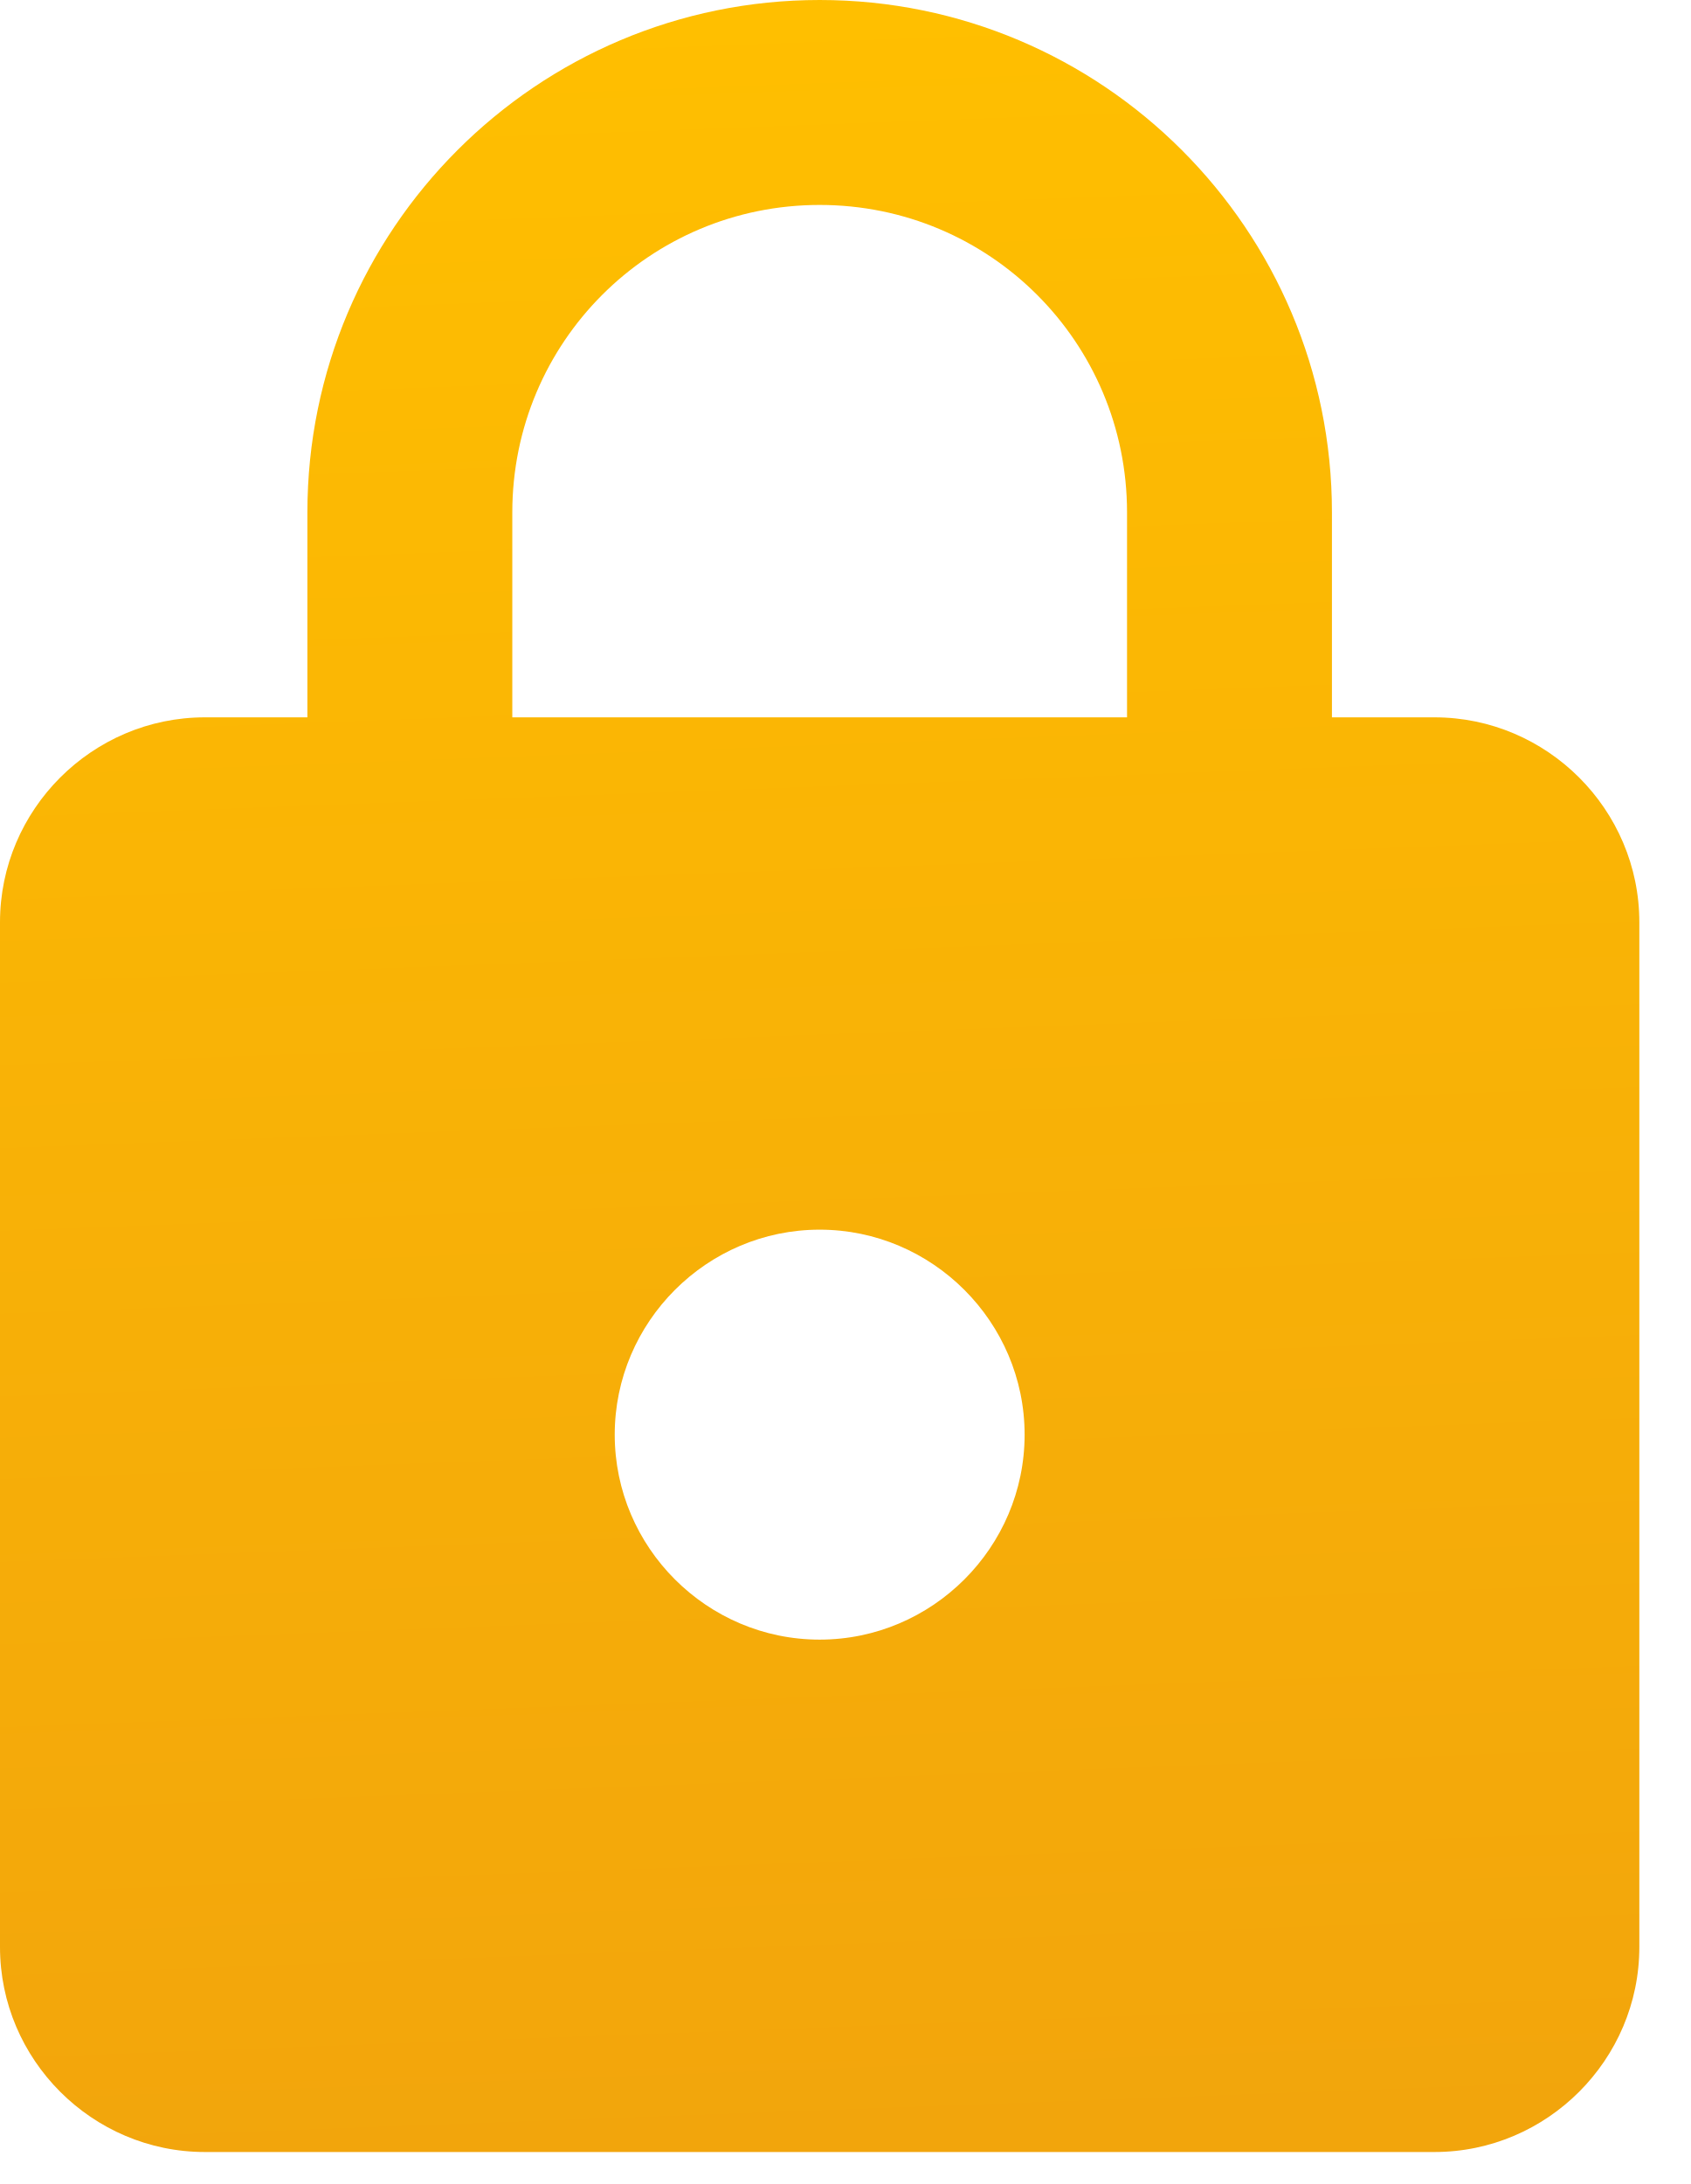
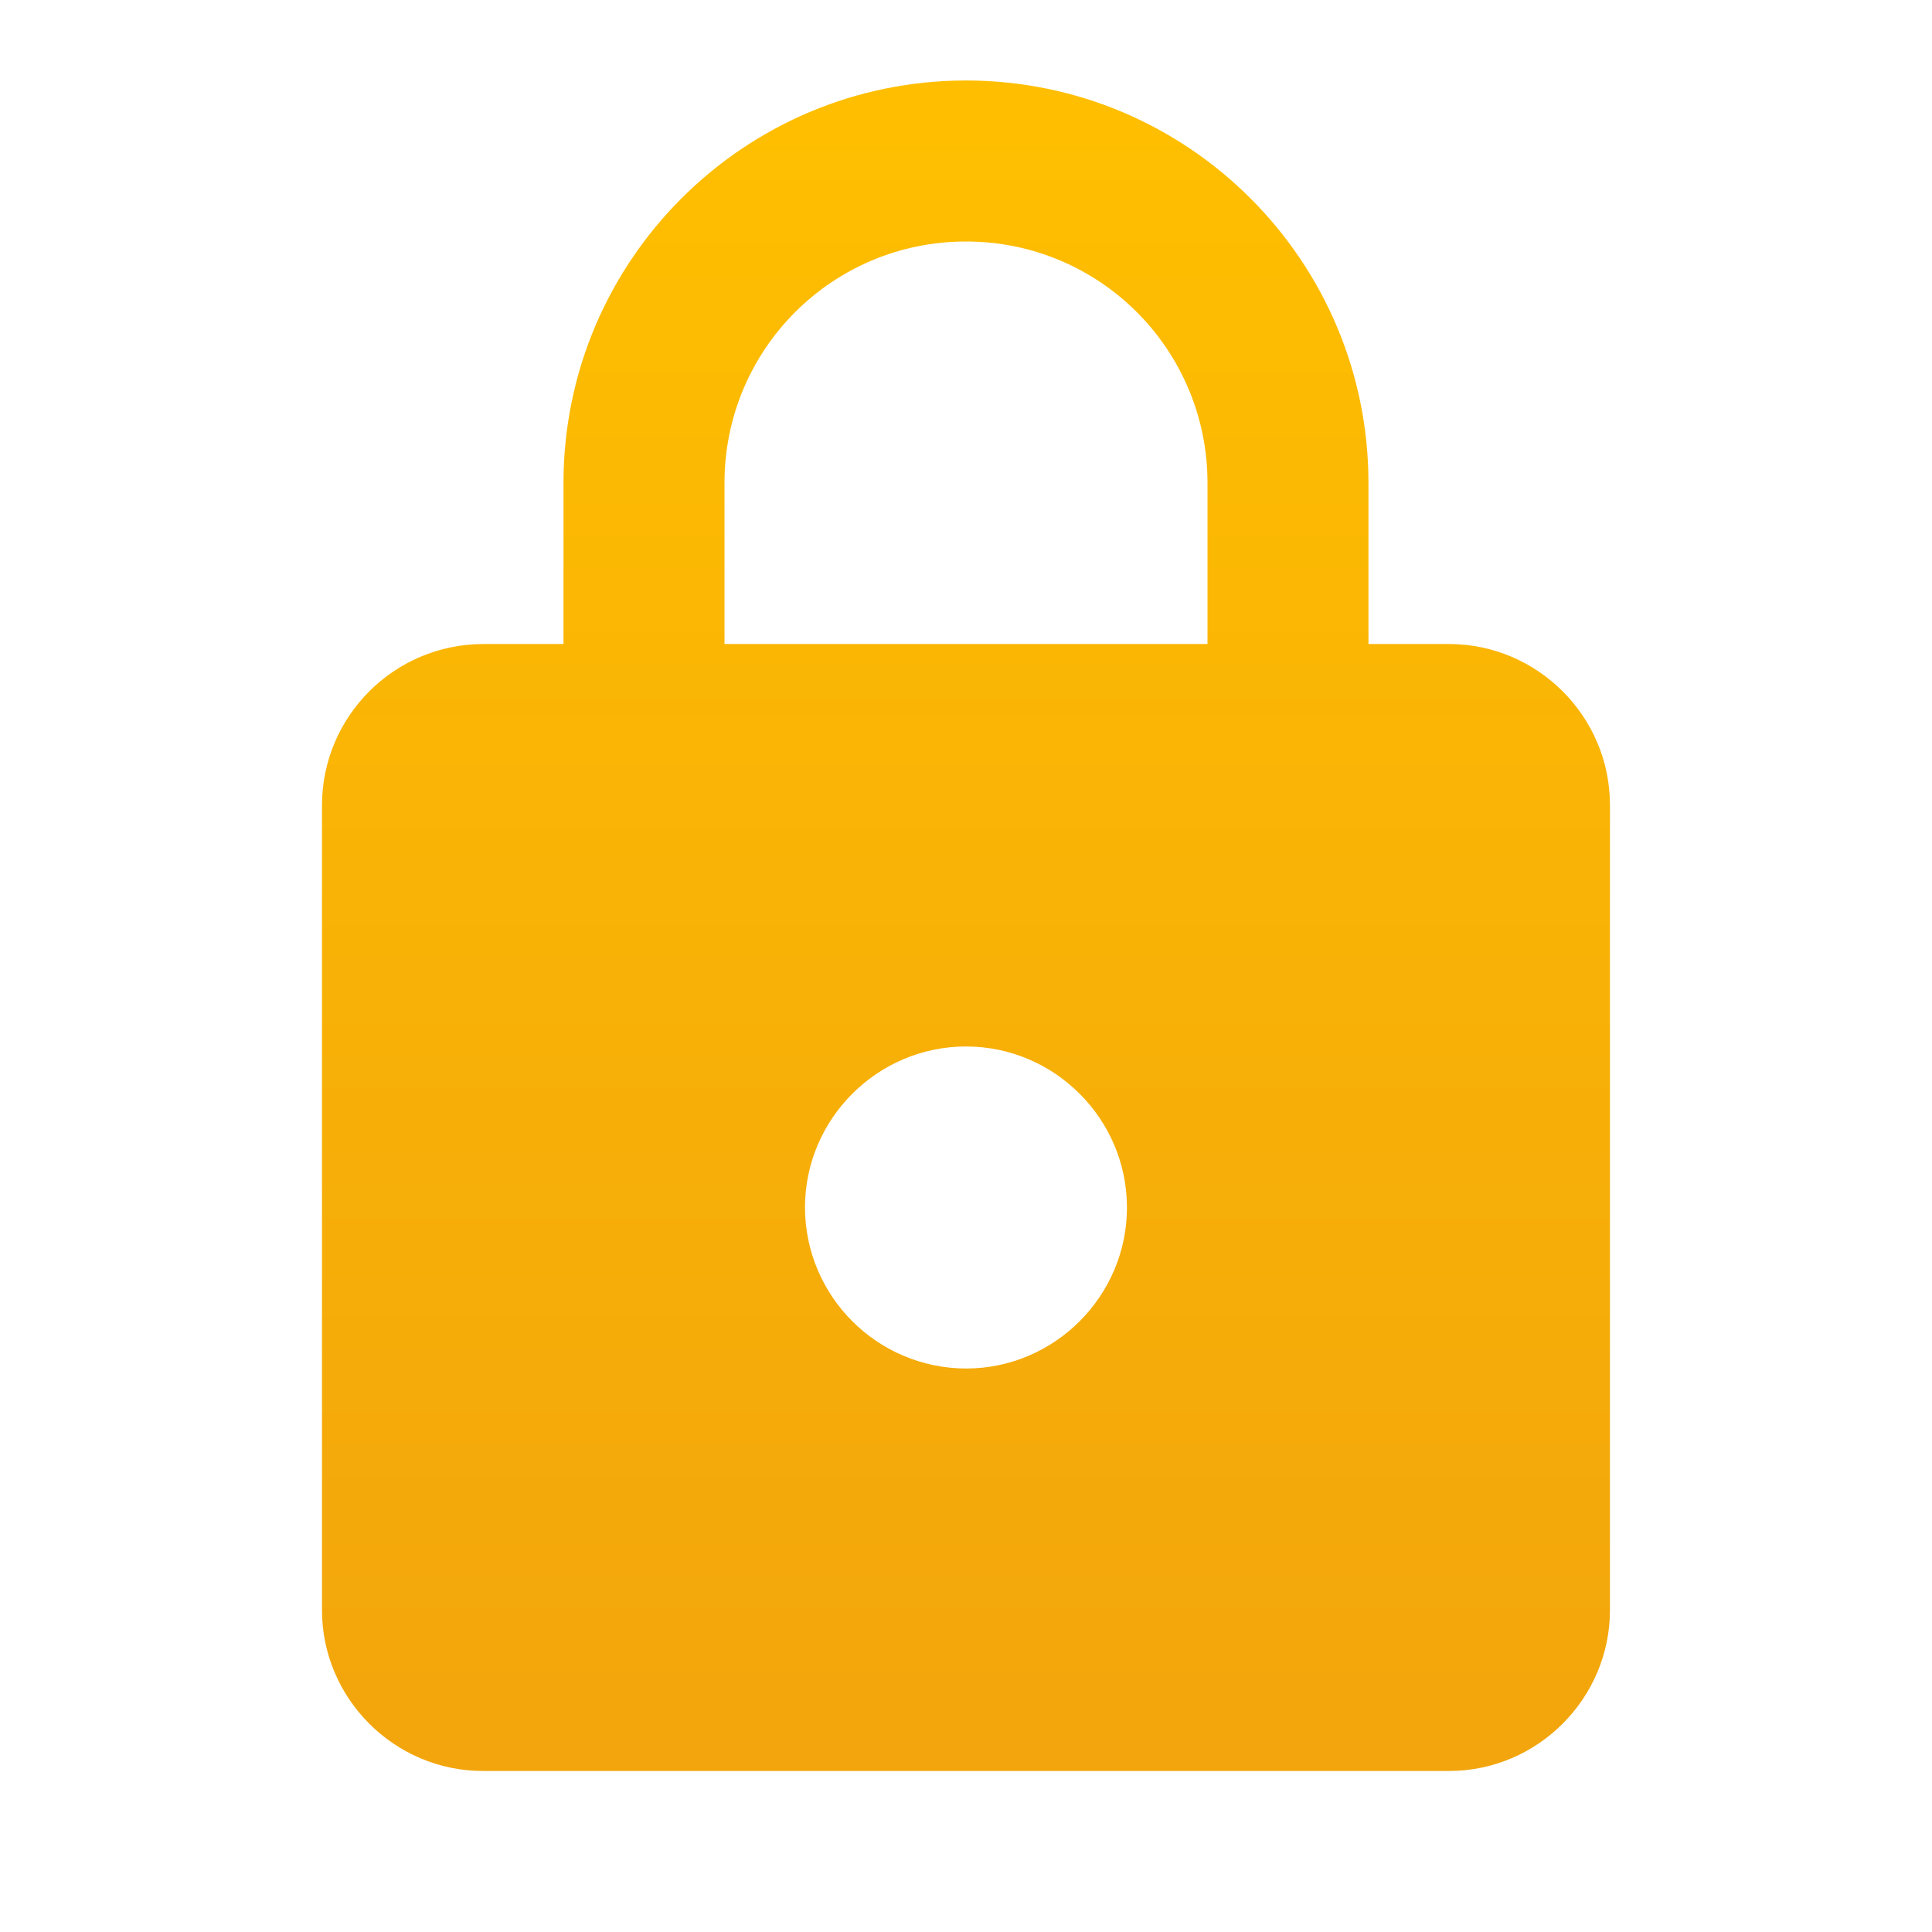
- <svg xmlns="http://www.w3.org/2000/svg" width="24" height="31" viewBox="0 0 24 31" fill="none">
-   <path d="M20.364 10.182H18.909V7.273C18.909 3.258 15.651 0 11.636 0C7.622 0 4.364 3.258 4.364 7.273V10.182H2.909C1.309 10.182 0 11.491 0 13.091V27.636C0 29.236 1.309 30.546 2.909 30.546H20.364C21.964 30.546 23.273 29.236 23.273 27.636V13.091C23.273 11.491 21.964 10.182 20.364 10.182ZM11.636 23.273C10.036 23.273 8.727 21.964 8.727 20.364C8.727 18.764 10.036 17.454 11.636 17.454C13.236 17.454 14.546 18.764 14.546 20.364C14.546 21.964 13.236 23.273 11.636 23.273ZM7.273 10.182V7.273C7.273 4.858 9.222 2.909 11.636 2.909C14.051 2.909 16 4.858 16 7.273V10.182H7.273Z" fill="url(#paint0_linear_26_301)" />
+ <svg xmlns="http://www.w3.org/2000/svg" width="32" height="32" fill="none">
+   <path d="M24 10.667h-1.334V8A6.669 6.669 0 0 0 16 1.333 6.67 6.67 0 0 0 9.333 8v2.667H8a2.675 2.675 0 0 0-2.667 2.666v13.334c0 1.466 1.2 2.666 2.667 2.666h16c1.466 0 2.666-1.2 2.666-2.666V13.333c0-1.466-1.2-2.666-2.666-2.666Zm-8 12A2.675 2.675 0 0 1 13.333 20c0-1.467 1.2-2.667 2.667-2.667 1.466 0 2.666 1.2 2.666 2.667 0 1.467-1.2 2.667-2.666 2.667Zm-4-12V8c0-2.213 1.786-4 4-4 2.213 0 4 1.787 4 4v2.667h-8Z" fill="url(#a)" />
  <defs>
-     <linearGradient id="paint0_linear_26_301" x1="11.609" y1="1.25828e-06" x2="12.752" y2="30.505" gradientUnits="userSpaceOnUse">
+     <linearGradient id="a" x1="16" y1="1.333" x2="16" y2="29.333" gradientUnits="userSpaceOnUse">
      <stop stop-color="#FFBF00" />
      <stop offset="1" stop-color="#F2A50C" />
    </linearGradient>
  </defs>
</svg>
